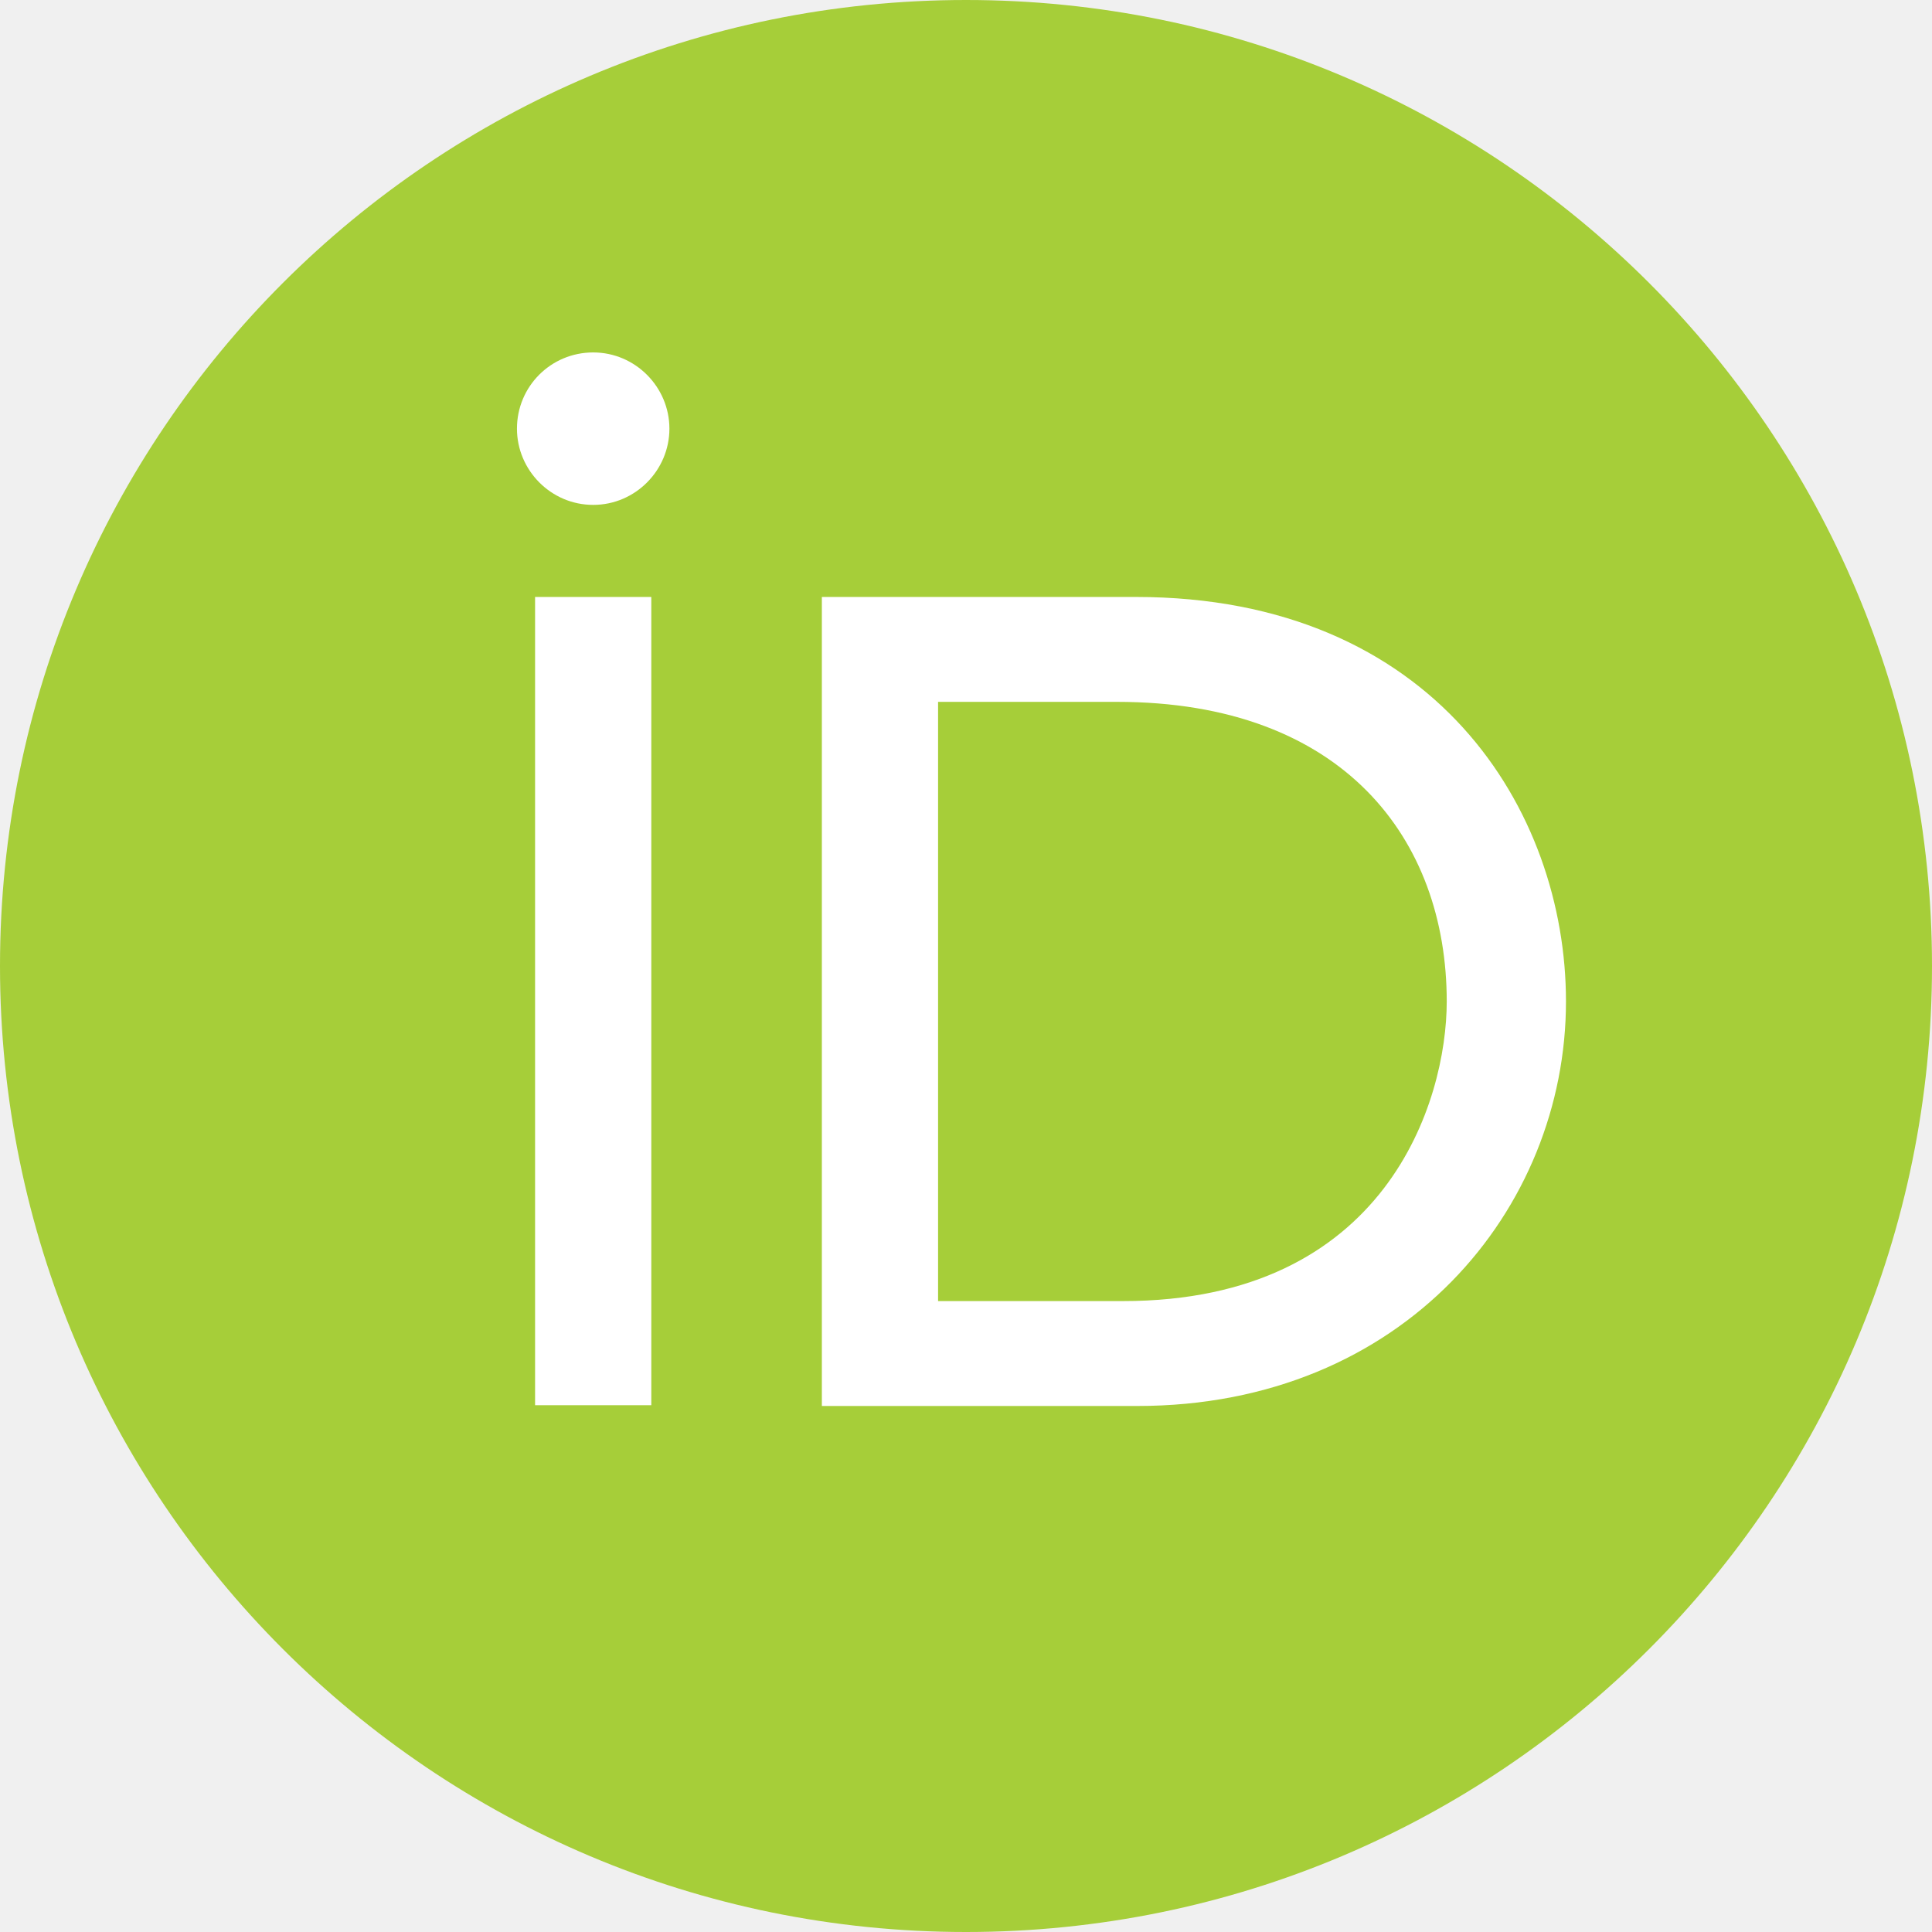
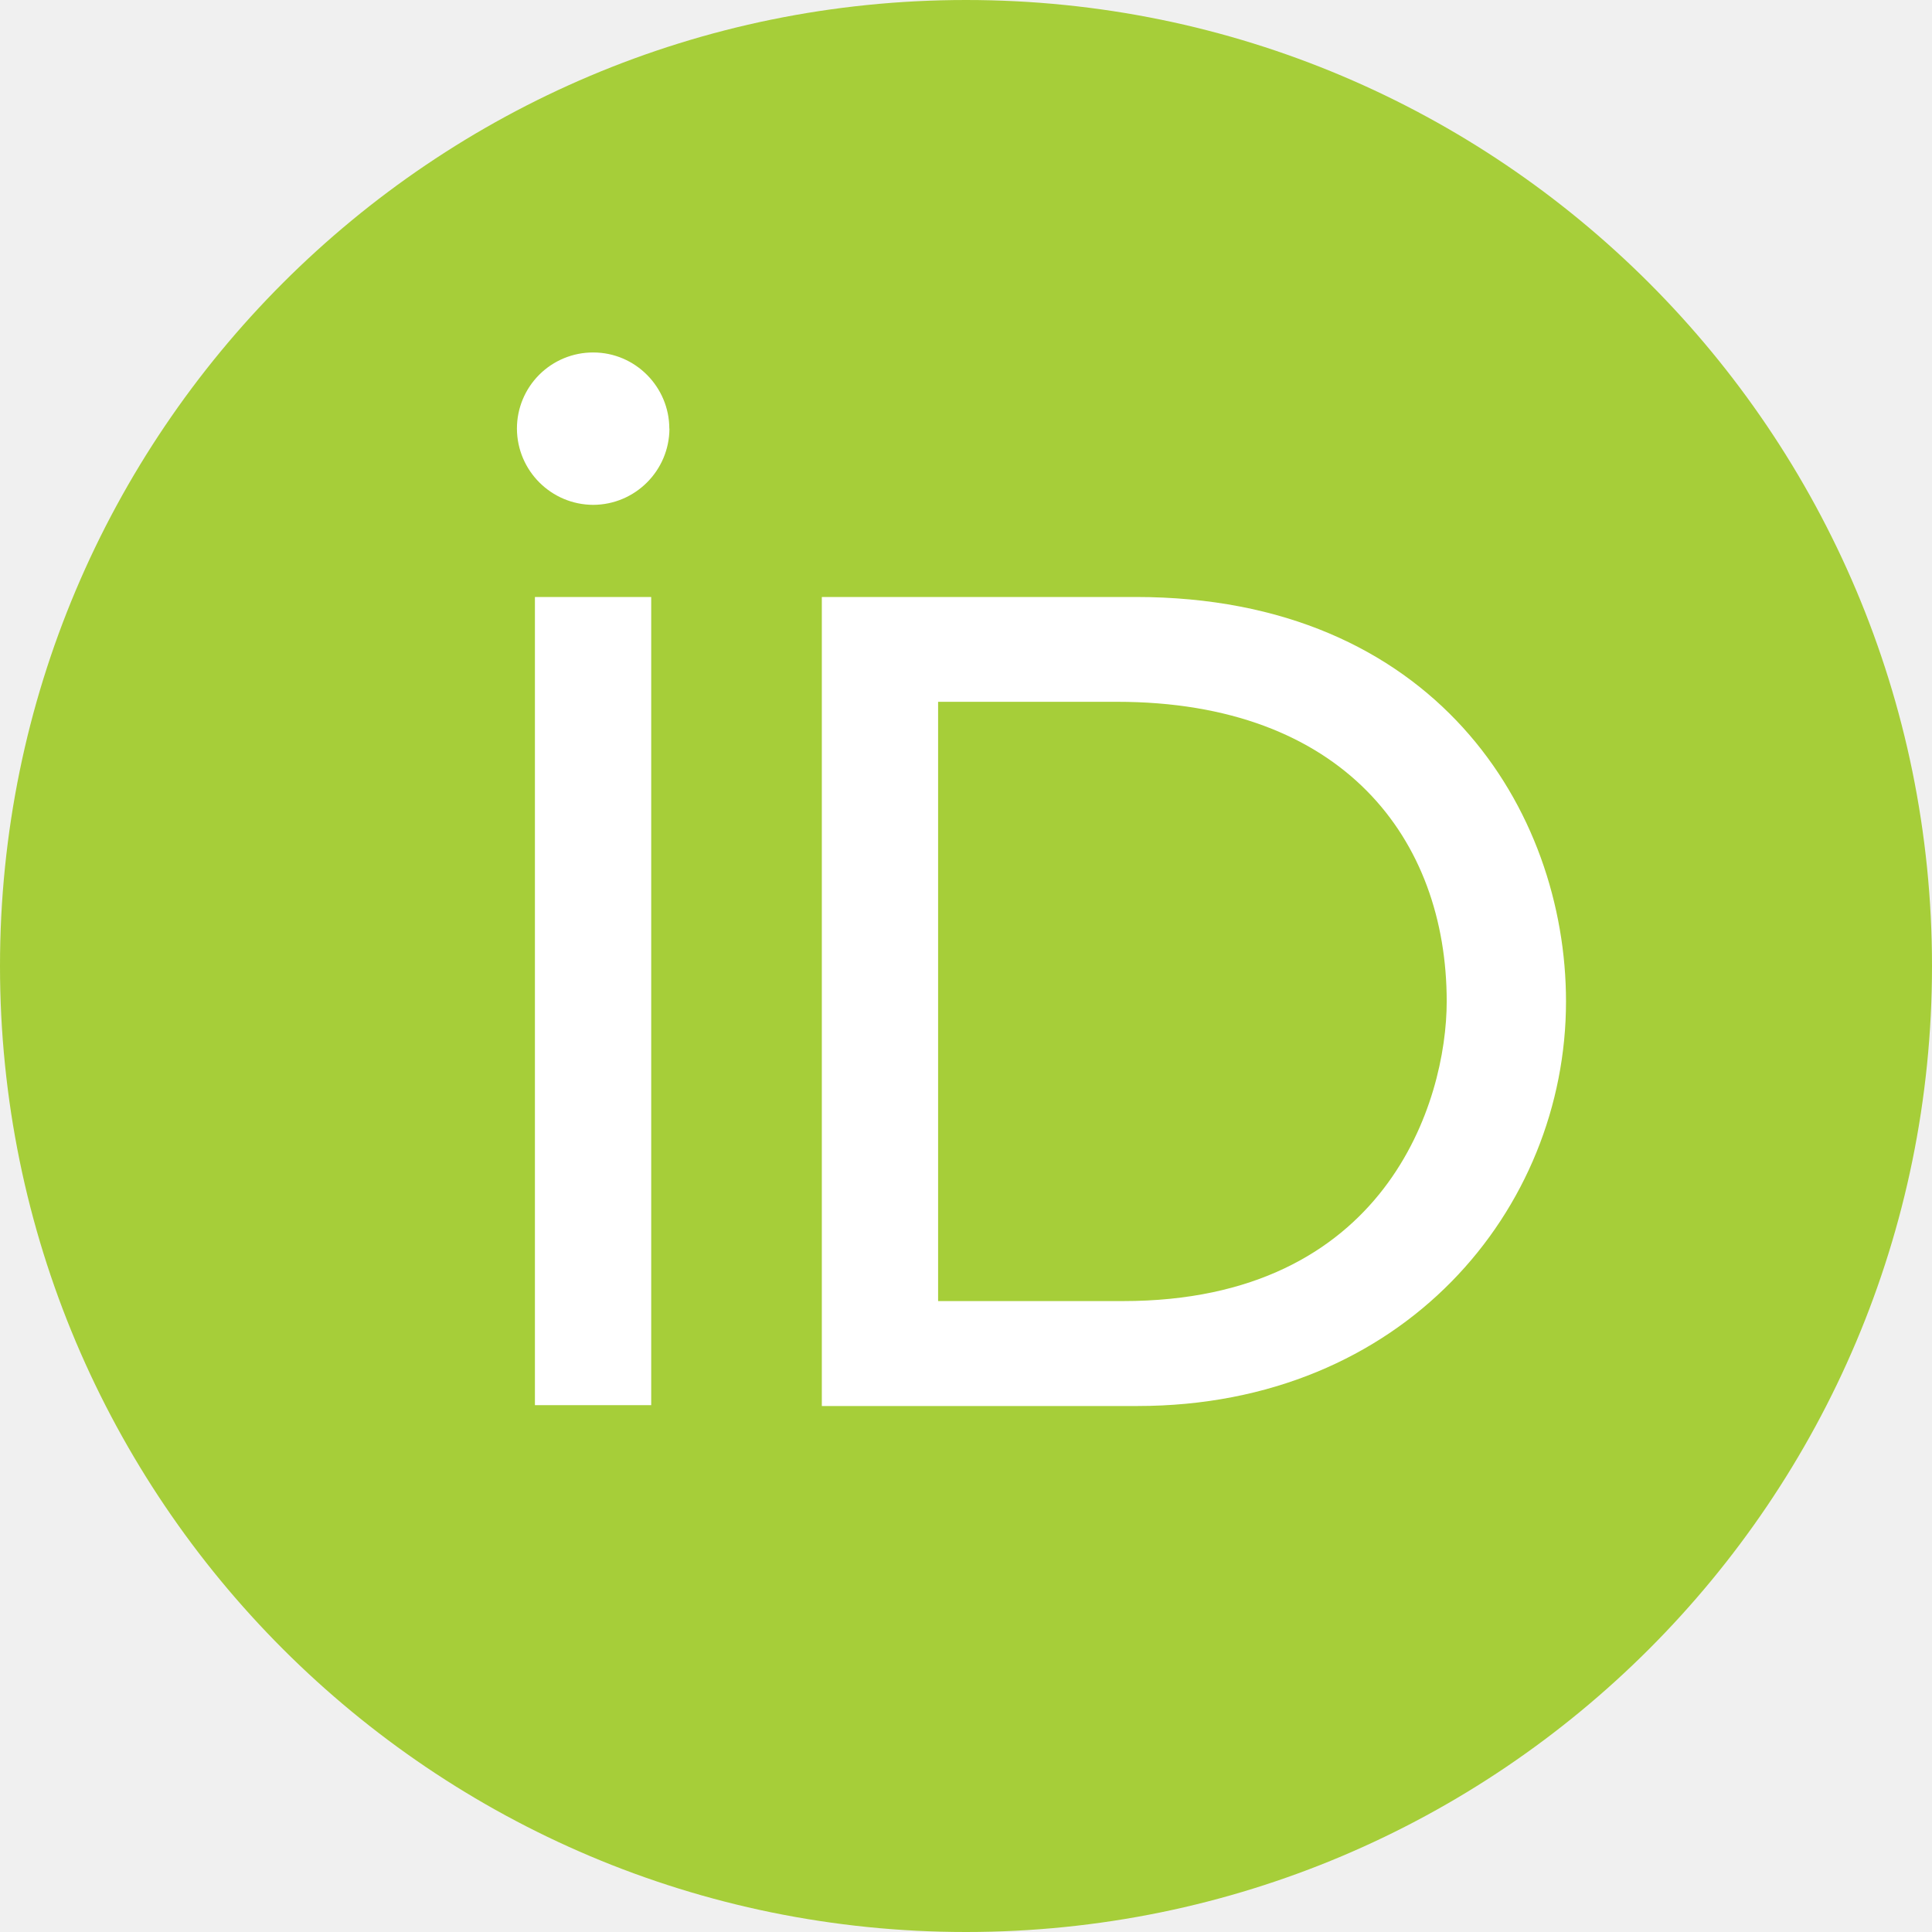
- <svg xmlns="http://www.w3.org/2000/svg" id="Layer_1" width="256" height="256" viewBox="0 0 256 256">
-   <style>.st0{fill:#a6ce39}.st1{fill:#fff}</style>
-   <path class="st0" d="M256 128c0 70.7-57.3 128-128 128S0 198.7 0 128 57.3 0 128 0s128 57.3 128 128z" />
-   <path class="st1" d="M86.3 186.2H70.9V79.1h15.4v107.1zM108.9 79.1h41.6c39.6 0 57 28.3 57 53.6 0 27.5-21.5 53.6-56.8 53.6h-41.8V79.1zm15.4 93.3h24.5c34.9 0 42.9-26.5 42.9-39.7C191.7 111.2 178 93 148 93h-23.7v79.4zM88.7 56.8c0 5.5-4.5 10.1-10.1 10.1s-10.1-4.6-10.1-10.1c0-5.6 4.5-10.1 10.1-10.1s10.1 4.6 10.1 10.1z" />
+ <svg xmlns="http://www.w3.org/2000/svg" width="16" height="16" viewBox="0 0 16 16">
+   <g fill-rule="nonzero" fill="none">
+     <path d="M16 8a8 8 0 0 1-8 8 8 8 0 0 1-8-8 8 8 0 0 1 8-8 8 8 0 0 1 8 8z" fill="#A6CE39" />
+     <g fill="#FFF">
+       <path d="M5.394 11.637H4.43V4.944h.963v6.693zM6.806 4.944h2.6c2.475 0 3.563 1.768 3.563 3.35 0 1.718-1.344 3.35-3.55 3.35H6.806v-6.7zm.963 5.831H9.3c2.181 0 2.681-1.656 2.681-2.481 0-1.344-.856-2.482-2.731-2.482H7.769v4.963zM5.544 3.55a.634.634 0 0 1-.631.631.634.634 0 0 1-.632-.631.63.63 0 0 1 .632-.631c.35 0 .63.287.63.631z" />
+     </g>
+   </g>
</svg>
